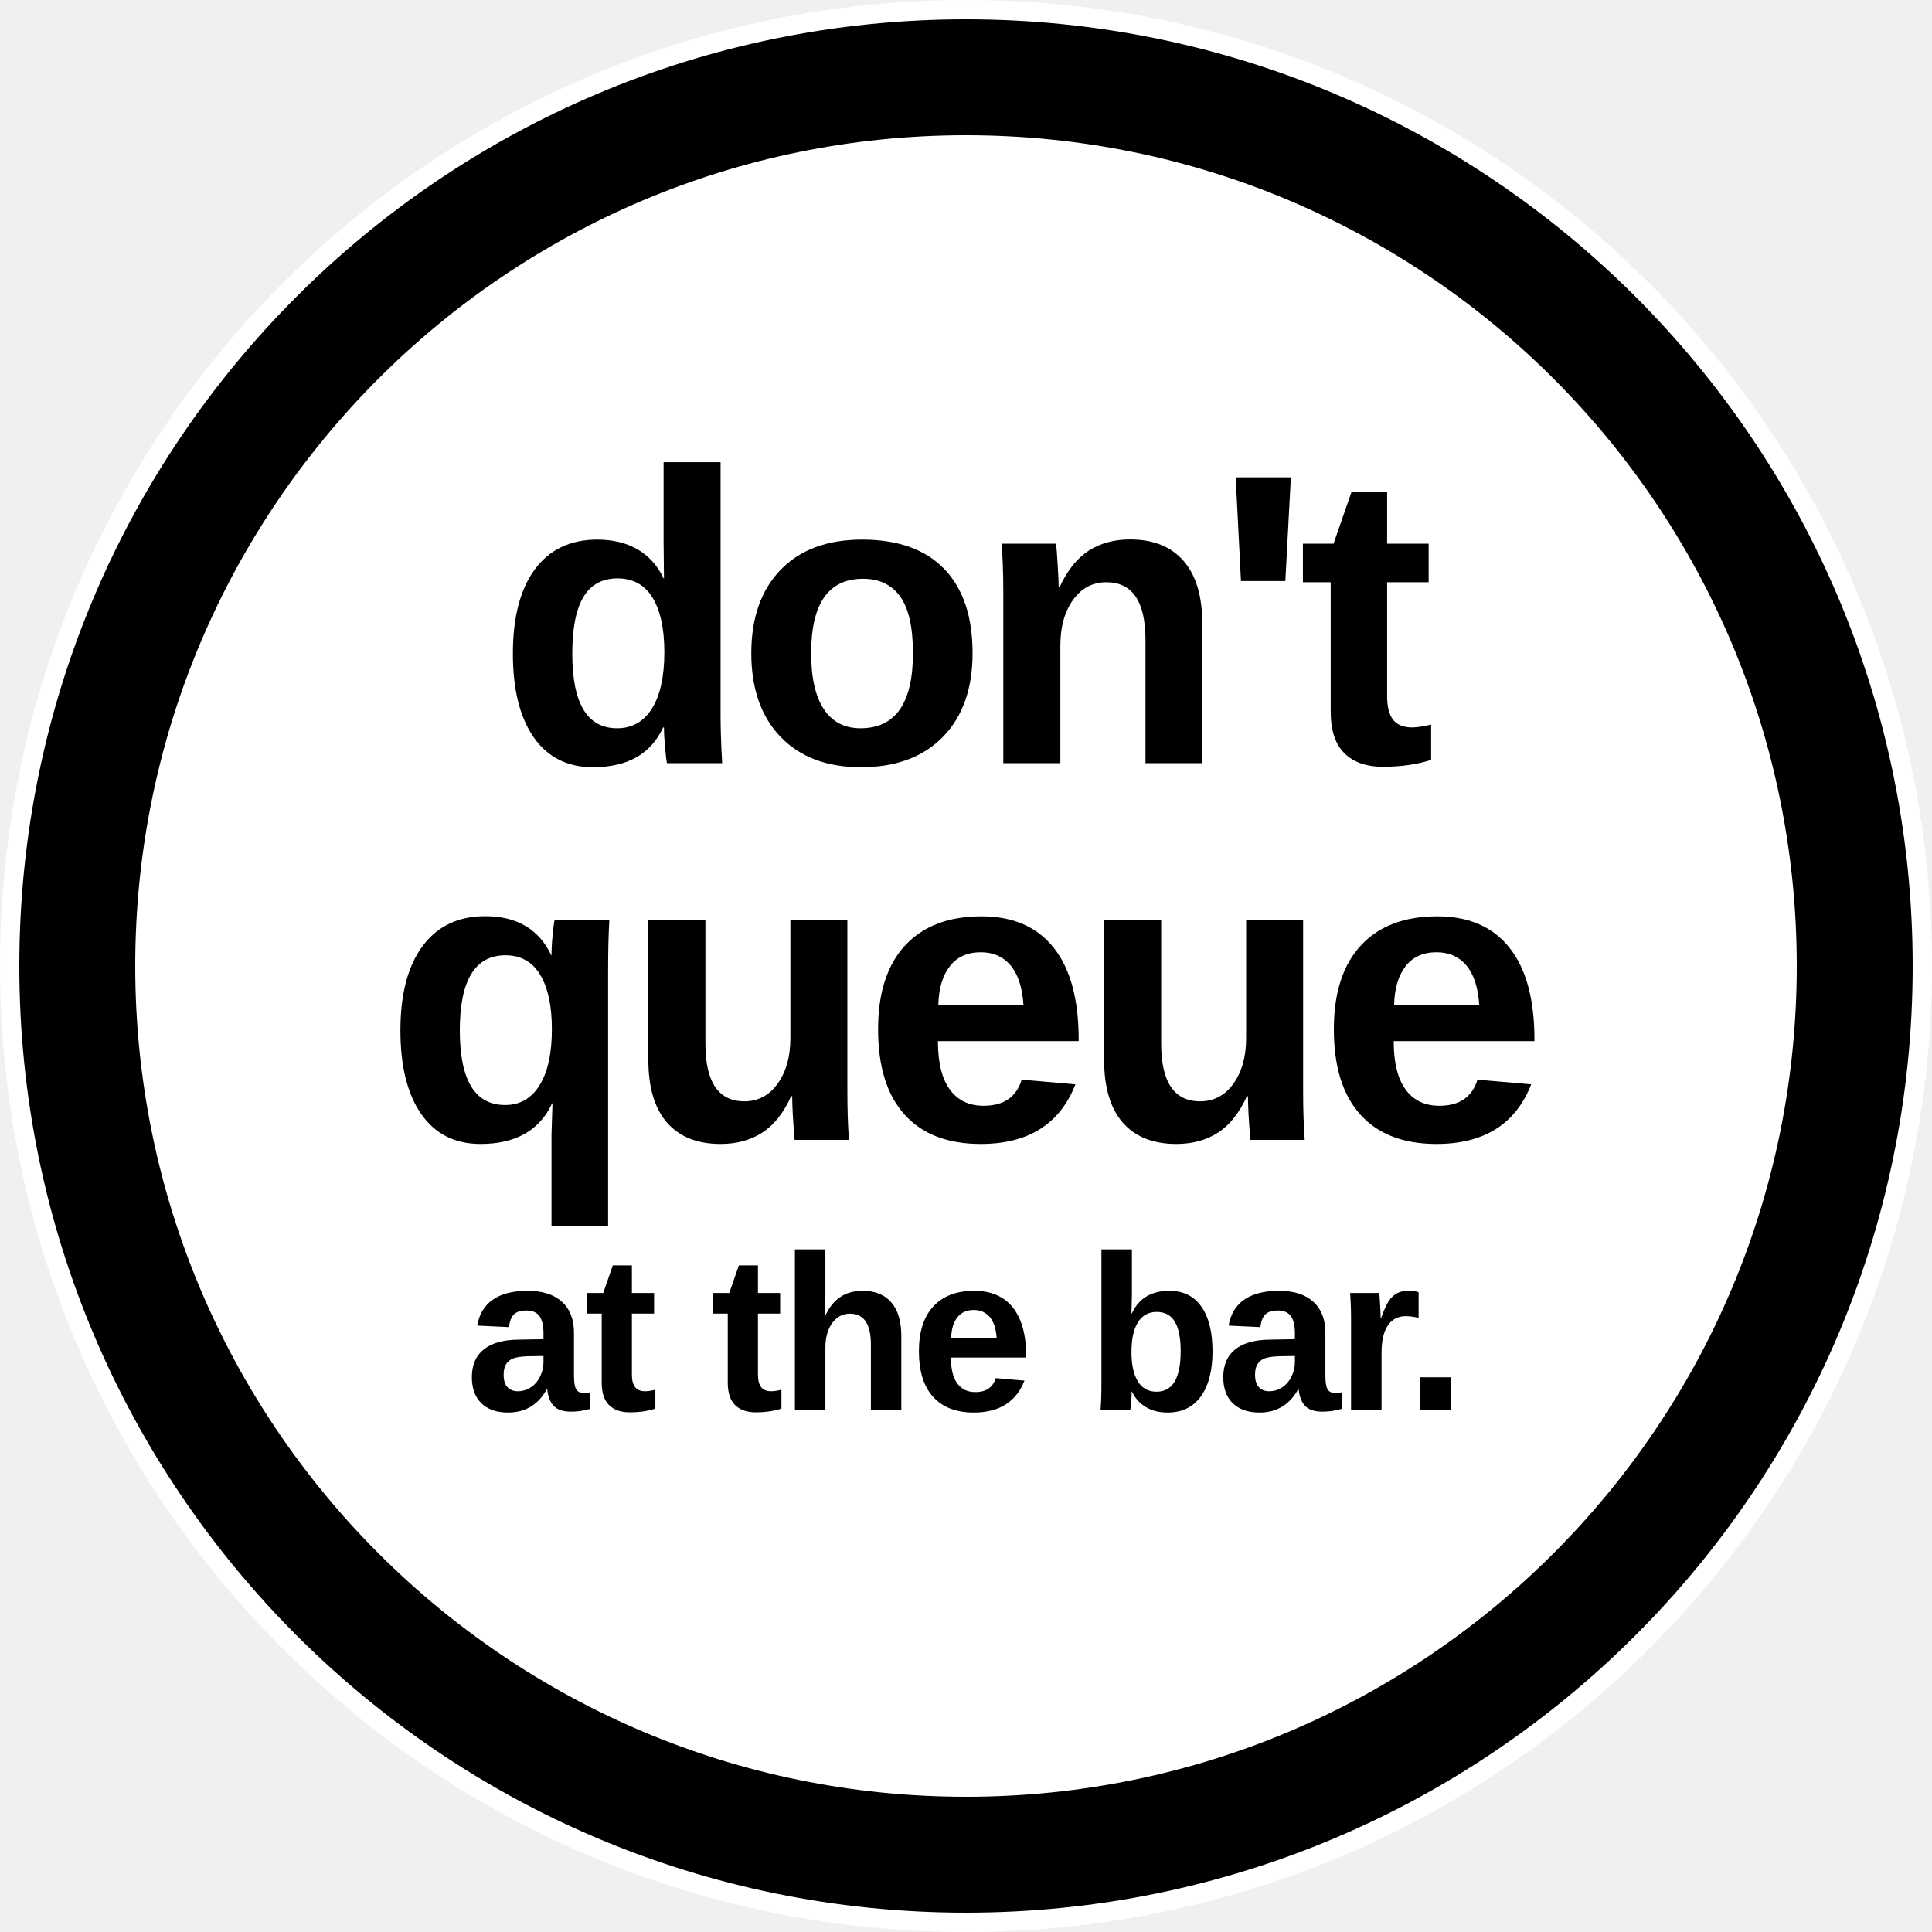
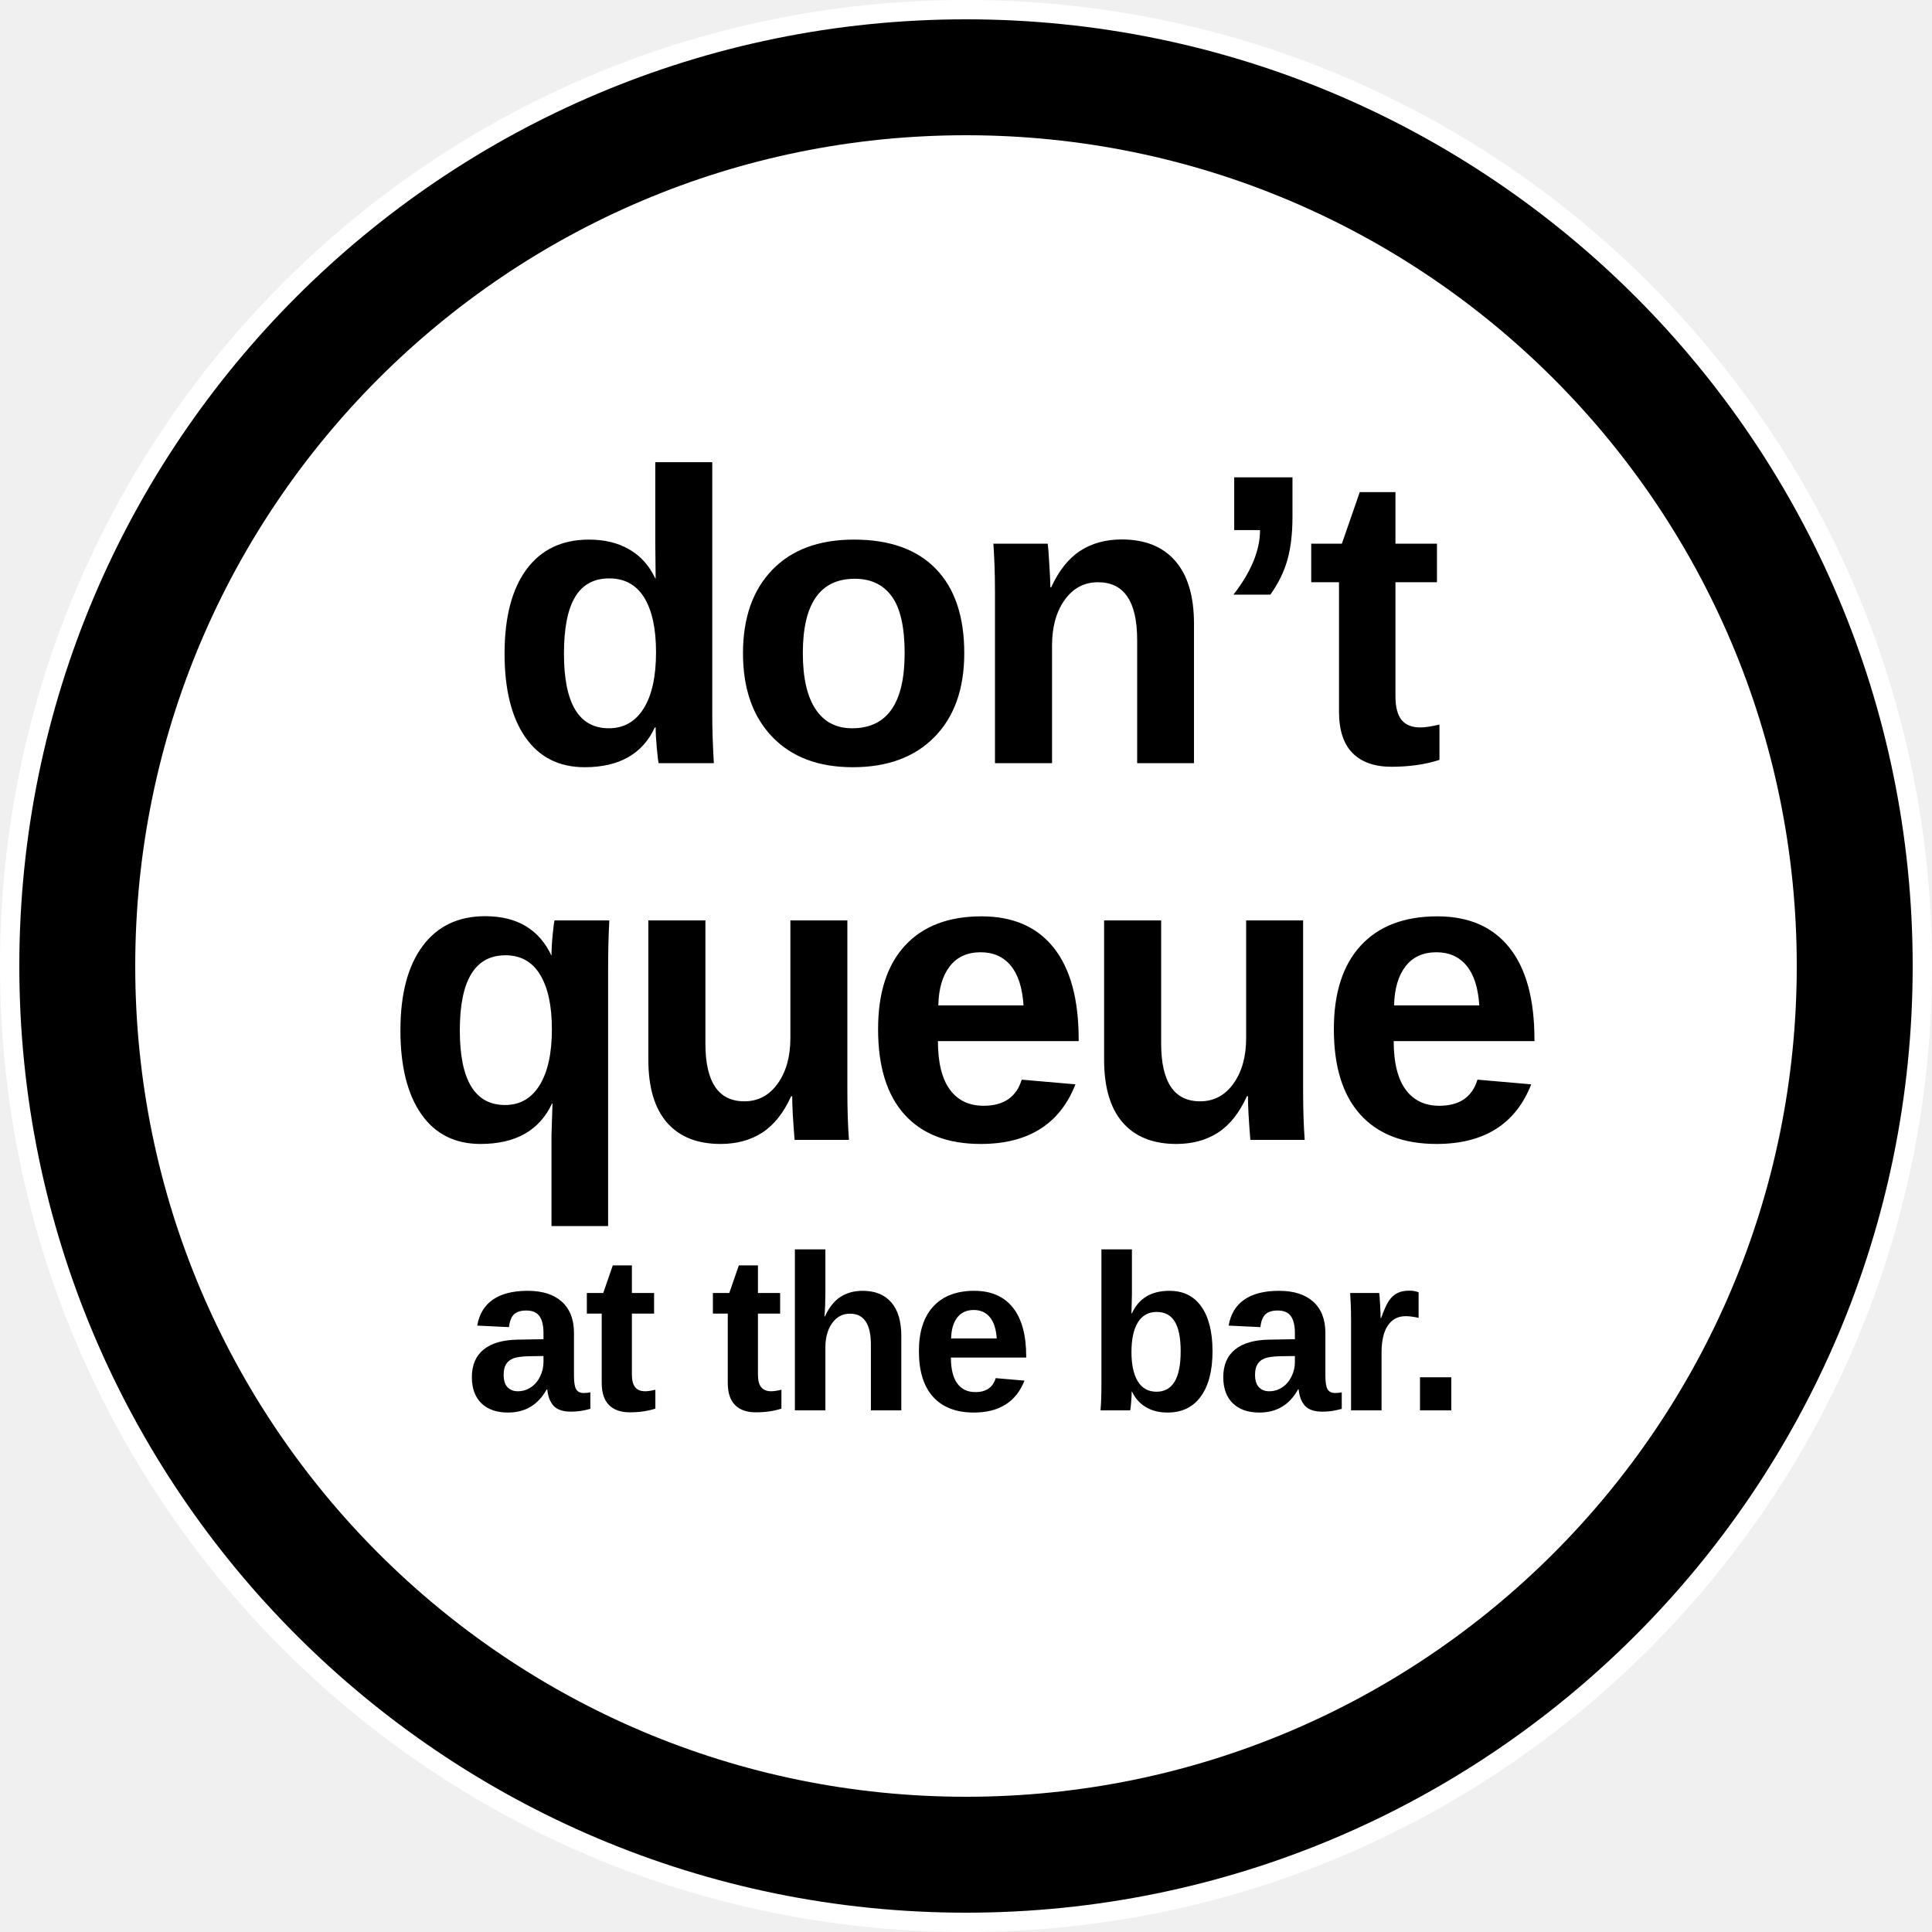
- <svg xmlns="http://www.w3.org/2000/svg" viewBox="0 0 400 400" width="107mm" height="107mm" role="img" aria-label="don't queue at the bar.">
+ <svg xmlns="http://www.w3.org/2000/svg" viewBox="0 0 400 400" width="107mm" height="107mm" role="img" aria-label="don’t queue at the bar.">
  <circle cx="200" cy="200" r="200" fill="#fff" />
  <circle cx="200" cy="200" r="184" fill="none" stroke="#000" stroke-width="24" />
  <g font-family="'Avenir Next','Helvetica Neue','Segoe UI',Arial,sans-serif" font-weight="900" fill="#000" text-anchor="middle" letter-spacing="-3">
-     <text x="200" y="158" font-size="86">don't</text>
+     <text x="200" y="158" font-size="86">don’t</text>
    <text x="200" y="236" font-size="86">queue</text>
    <text x="200" y="292" font-size="46" letter-spacing="-1">at the bar.</text>
  </g>
</svg>
